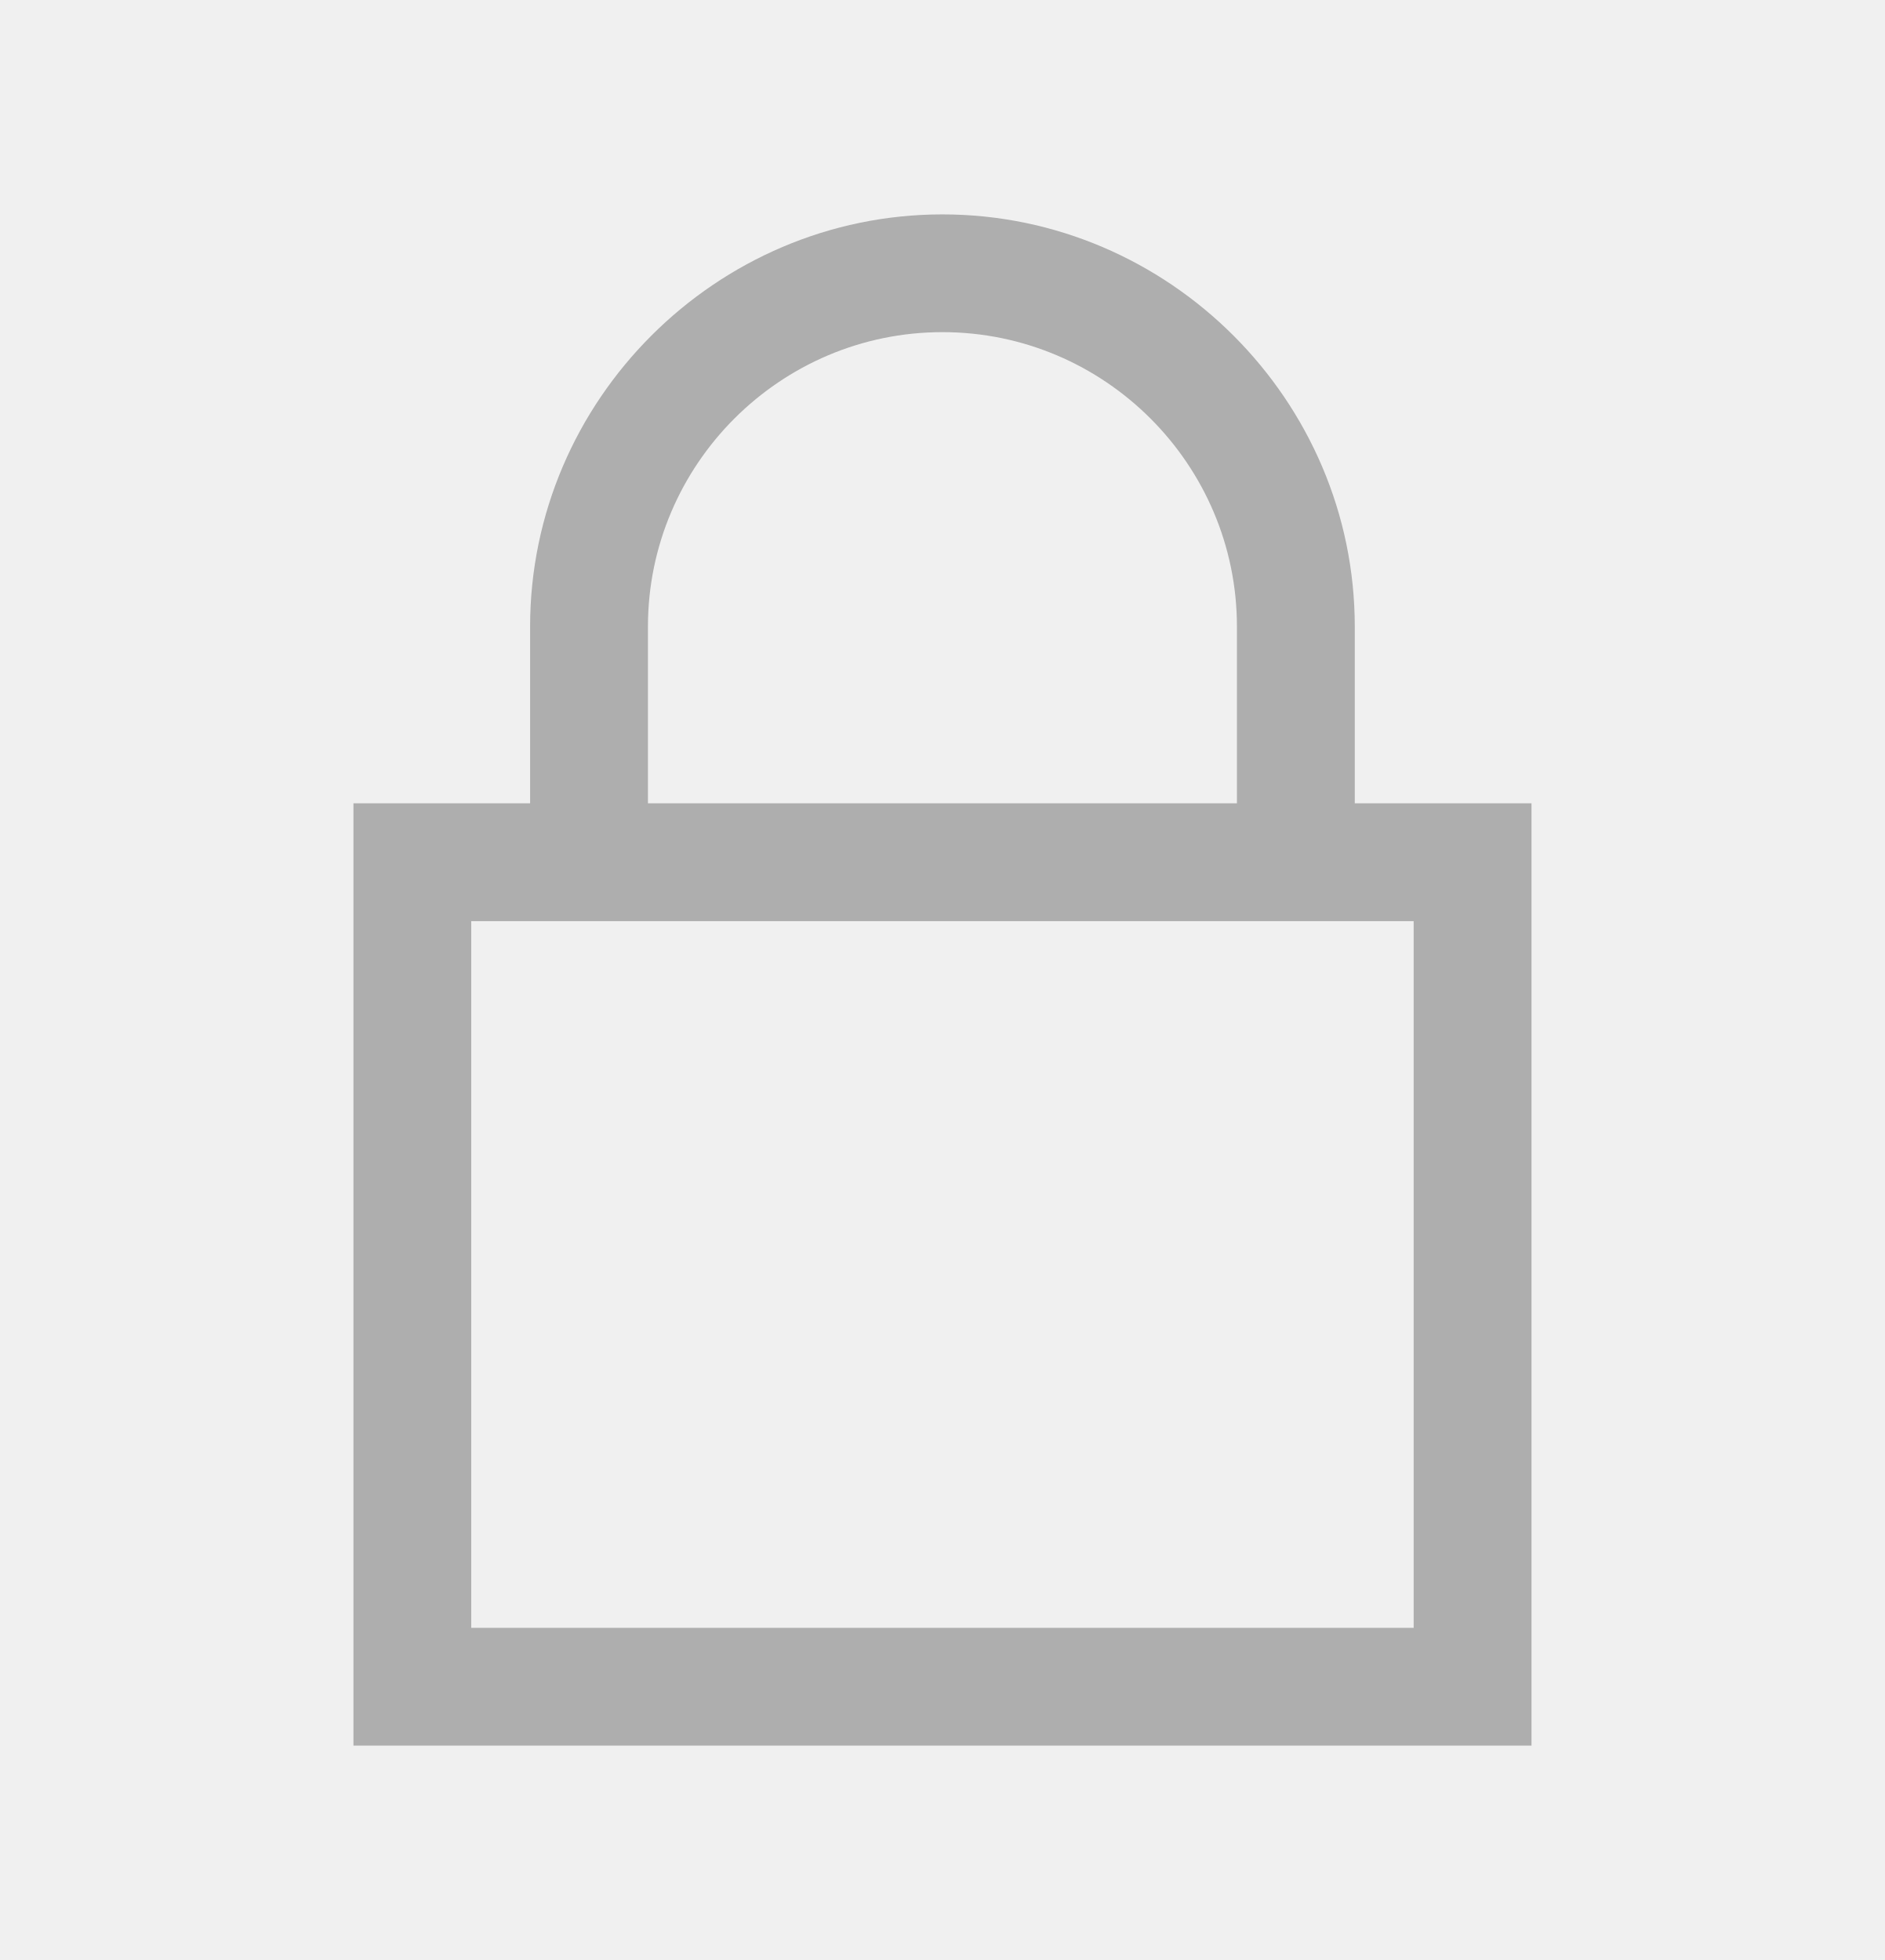
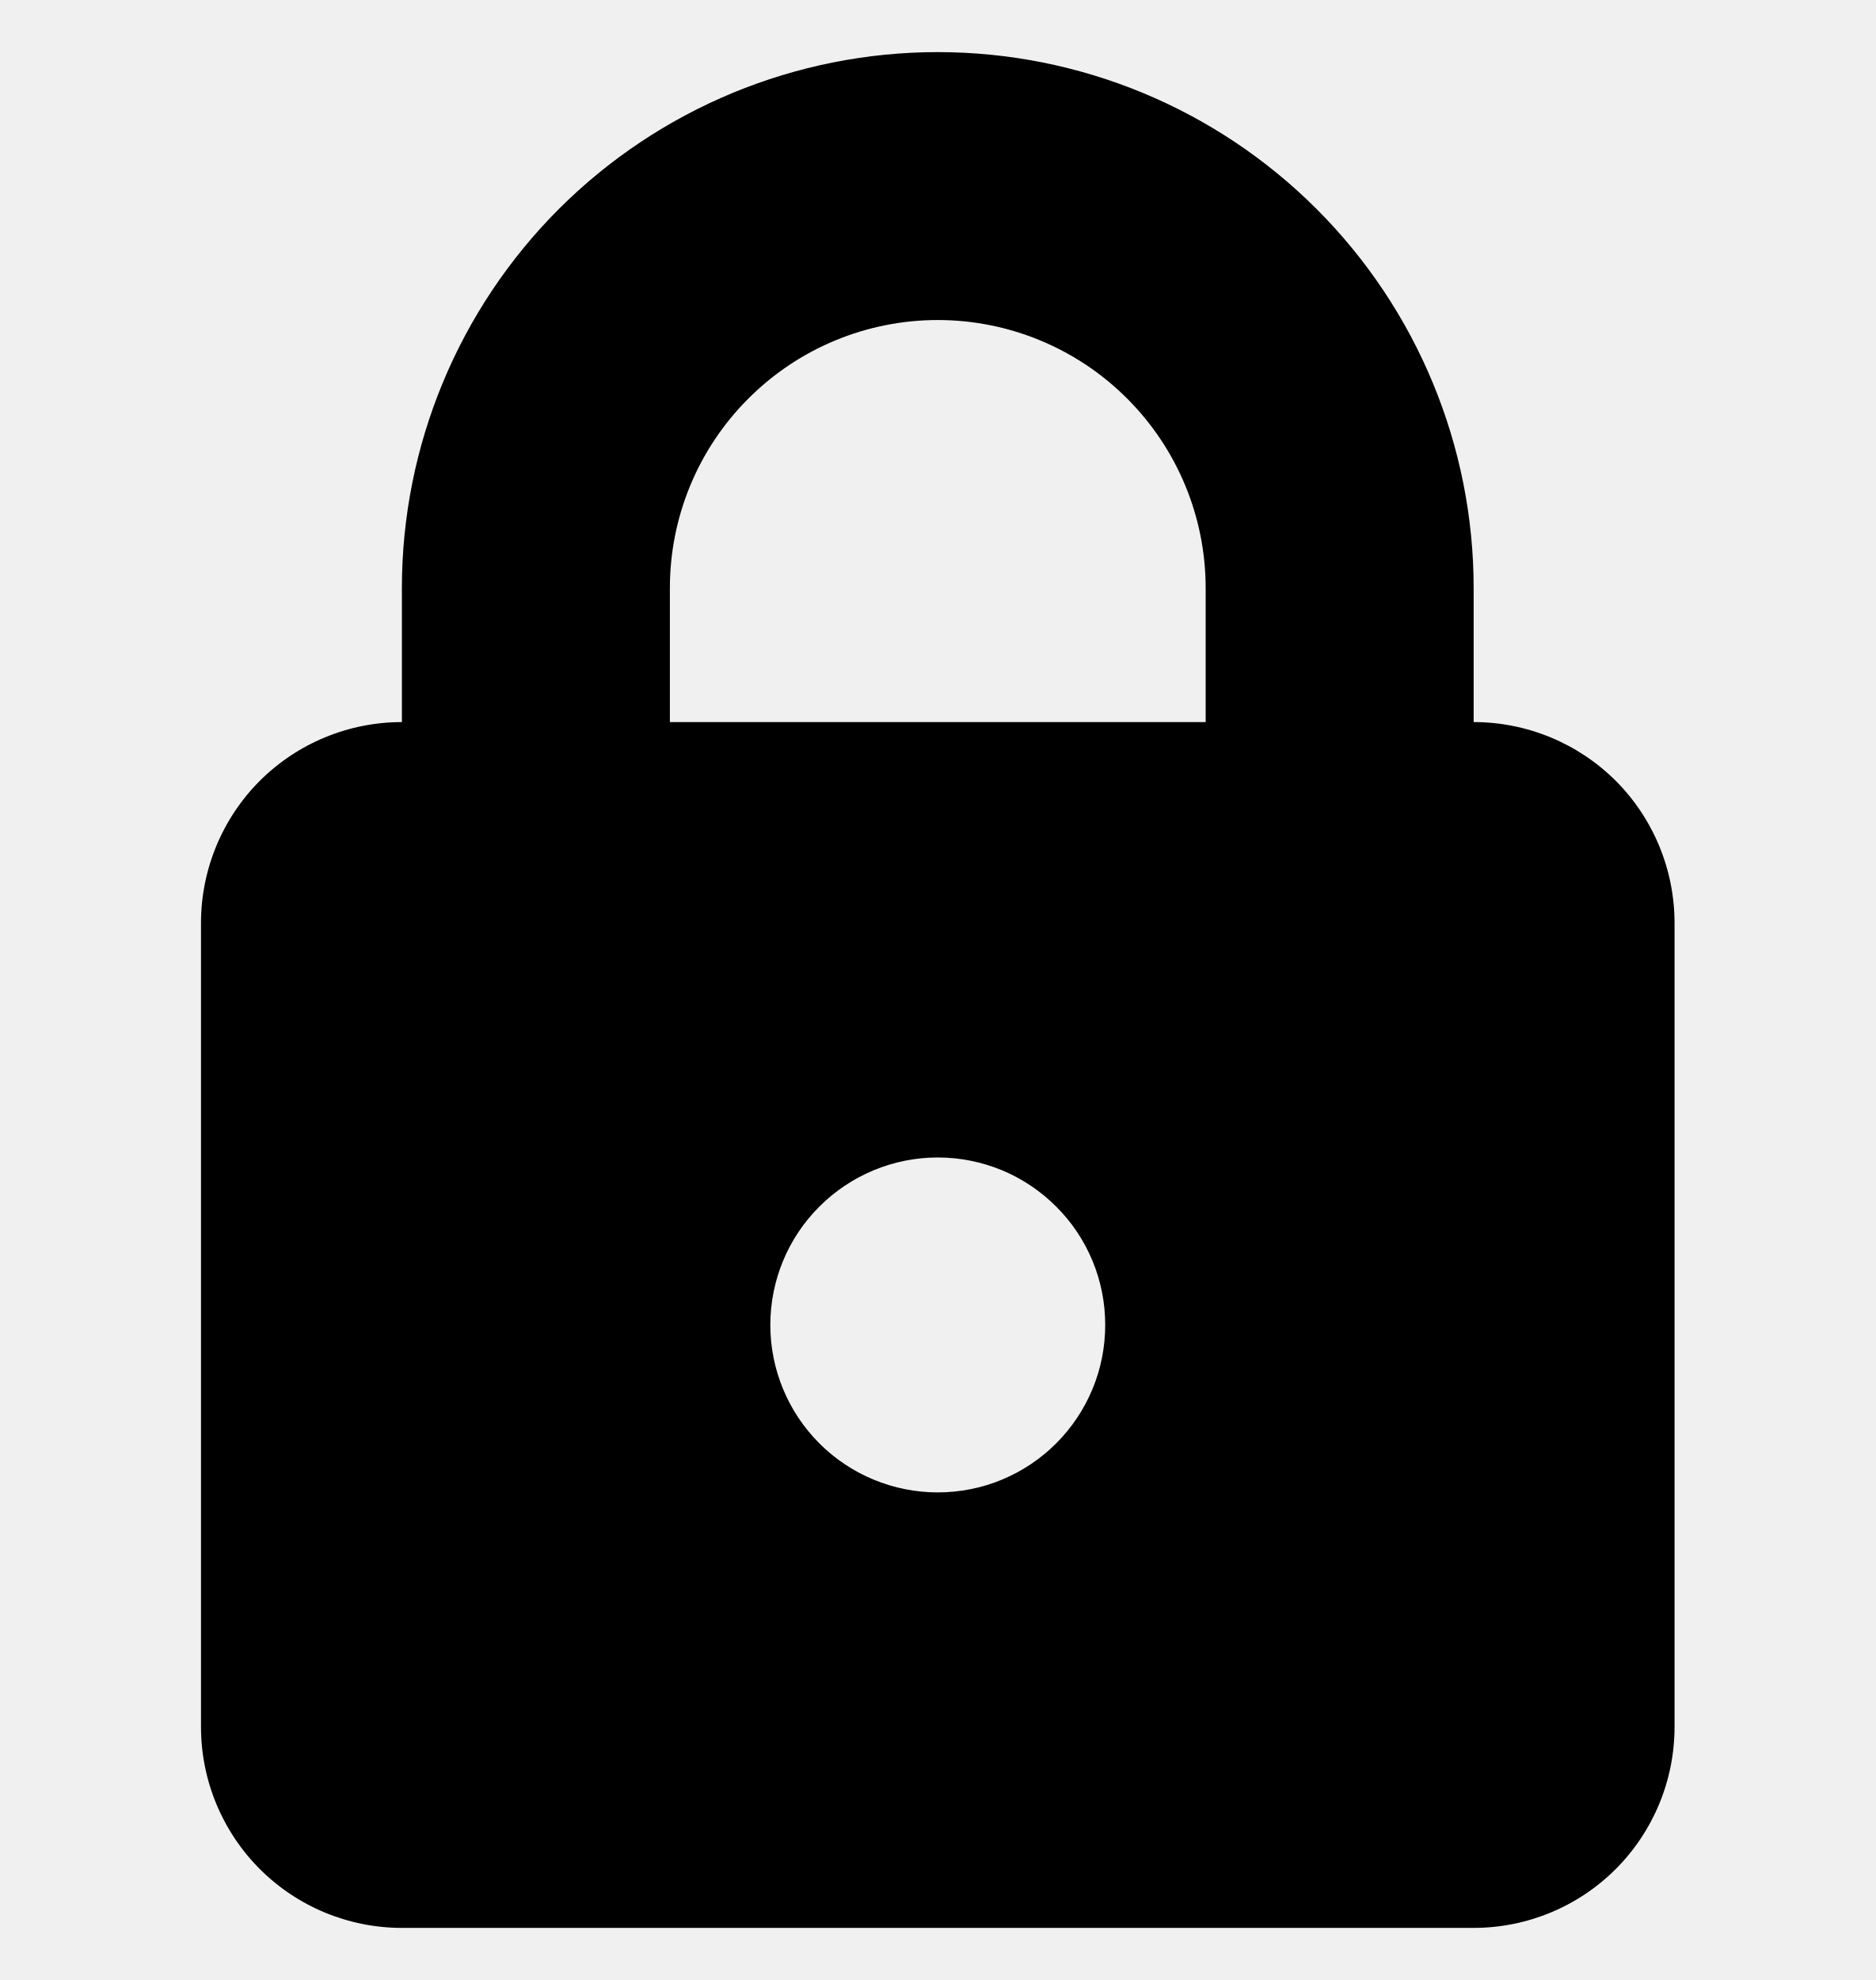
- <svg xmlns="http://www.w3.org/2000/svg" width="25" height="26" viewBox="0 0 25 26" fill="none">
-   <g id="Lock icon">
-     <mask id="mask0_0_295" style="mask-type:luminance" maskUnits="userSpaceOnUse" x="0" y="0" width="26" height="26">
-       <rect id="Background" x="0" y="0.5" width="25" height="25" fill="white" />
-     </mask>
-     <g mask="url(#mask0_0_295)">
-       <path id="Shape" fill-rule="evenodd" clip-rule="evenodd" d="M12.5 2.844C9.497 2.844 7.031 5.31 7.031 8.312V10.656H4.688V23.156H20.313V10.656H17.969V8.312C17.969 5.31 15.503 2.844 12.5 2.844ZM12.5 4.406C14.652 4.406 16.406 6.161 16.406 8.312V10.656H8.594V8.312C8.594 6.161 10.349 4.406 12.5 4.406ZM6.25 12.219H18.75V21.594H6.25V12.219Z" fill="#AEAEAE" />
+ <svg xmlns="http://www.w3.org/2000/svg" width="18" height="19" viewBox="0 0 18 19" fill="none">
+   <g id="Padlock Square 1" clip-path="url(#clip0_1_18)">
+     <g id="padlock-square-1--combination-combo-lock-locked-padlock-secure-security-shield-keyhole">
+       <path id="Subtract" fill-rule="evenodd" clip-rule="evenodd" d="M9 3.071C8.318 3.071 7.664 3.342 7.182 3.825C6.699 4.307 6.429 4.961 6.429 5.643V6.929H11.571V5.643C11.571 4.961 11.3 4.307 10.818 3.825C10.336 3.342 9.682 3.071 9 3.071ZM3.857 5.643V6.929C3.346 6.929 2.855 7.132 2.493 7.493C2.132 7.855 1.929 8.346 1.929 8.857V16.571C1.929 17.083 2.132 17.573 2.493 17.935C2.855 18.297 3.346 18.5 3.857 18.5H14.143C14.654 18.5 15.145 18.297 15.507 17.935C15.868 17.573 16.071 17.083 16.071 16.571V8.857C16.071 8.346 15.868 7.855 15.507 7.493C15.145 7.132 14.654 6.929 14.143 6.929V5.643C14.143 4.279 13.601 2.971 12.636 2.006C11.672 1.042 10.364 0.5 9 0.5C7.636 0.5 6.328 1.042 5.363 2.006C4.399 2.971 3.857 4.279 3.857 5.643ZM9 14.321C9.211 14.321 9.42 14.28 9.615 14.199C9.81 14.118 9.987 14 10.136 13.851C10.286 13.701 10.404 13.524 10.485 13.329C10.566 13.134 10.607 12.925 10.607 12.714C10.607 12.503 10.566 12.294 10.485 12.099C10.404 11.904 10.286 11.727 10.136 11.578C9.987 11.429 9.81 11.31 9.615 11.229C9.42 11.149 9.211 11.107 9 11.107C8.574 11.107 8.165 11.277 7.864 11.578C7.562 11.879 7.393 12.288 7.393 12.714C7.393 13.14 7.562 13.549 7.864 13.851C8.165 14.152 8.574 14.321 9 14.321Z" fill="black" />
    </g>
  </g>
+   <defs>
+     <clipPath id="clip0_1_18">
+       <rect width="18" height="18" fill="white" transform="translate(0 0.5)" />
+     </clipPath>
+   </defs>
</svg>
